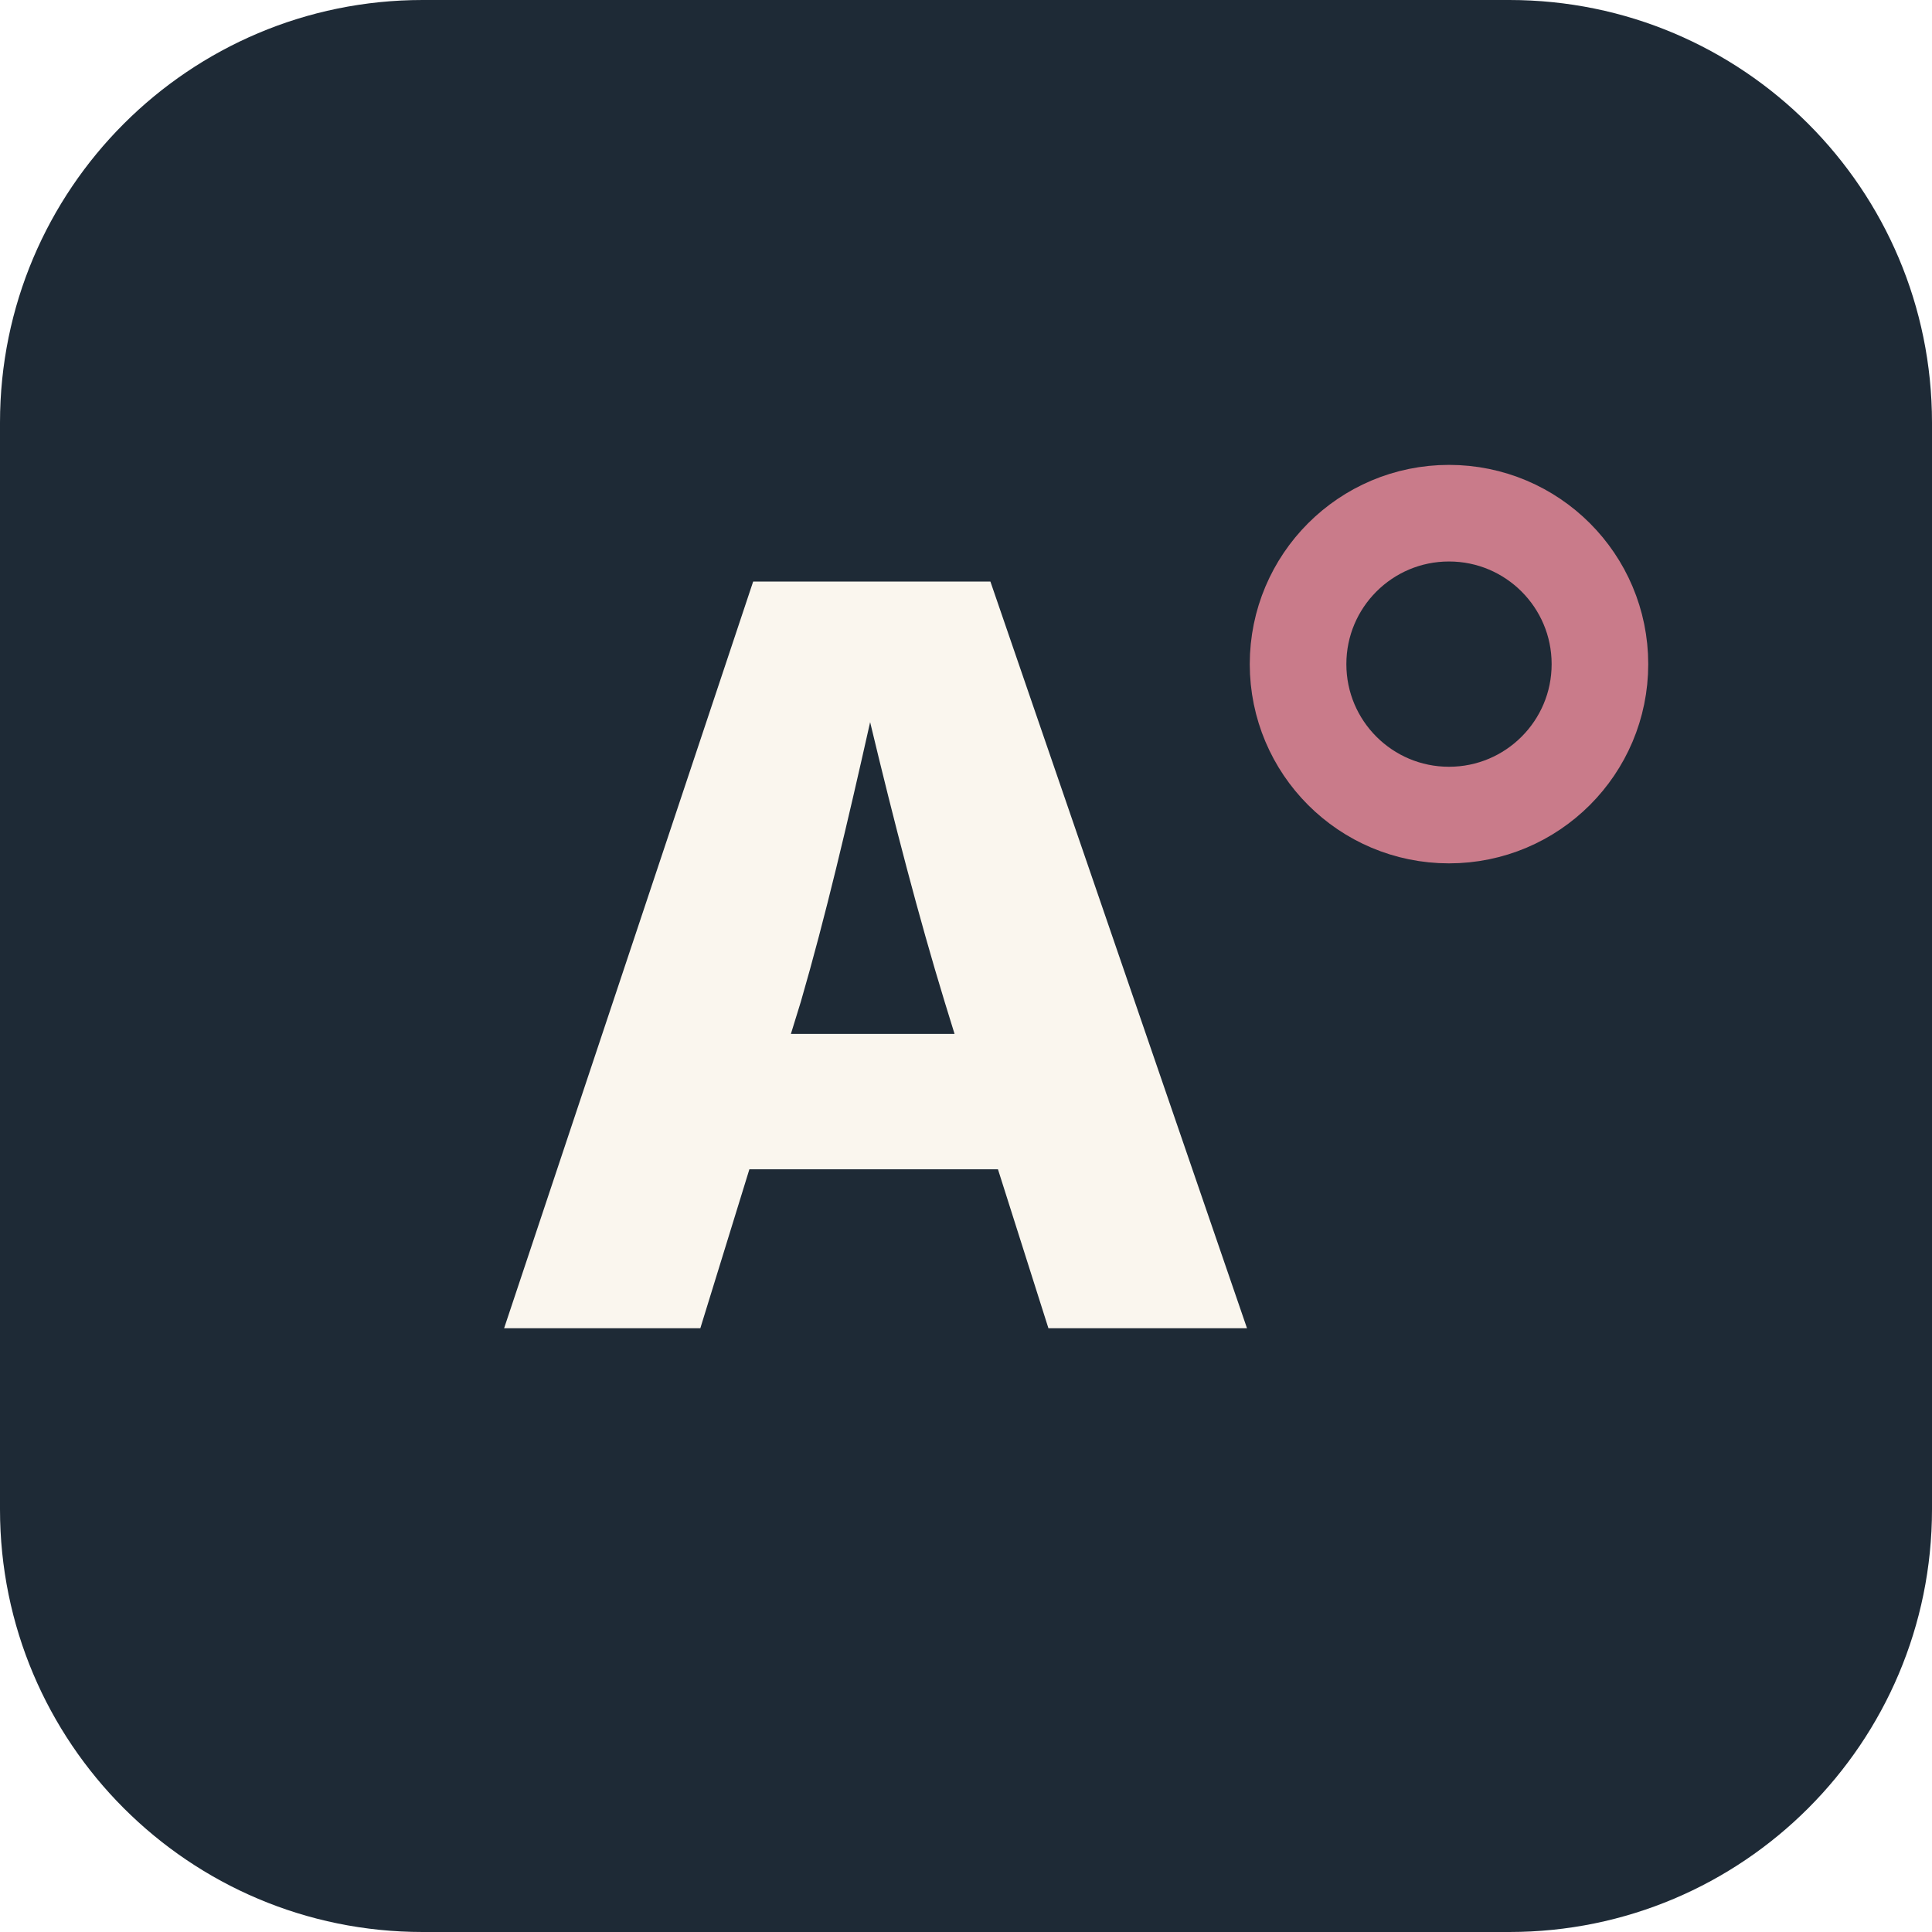
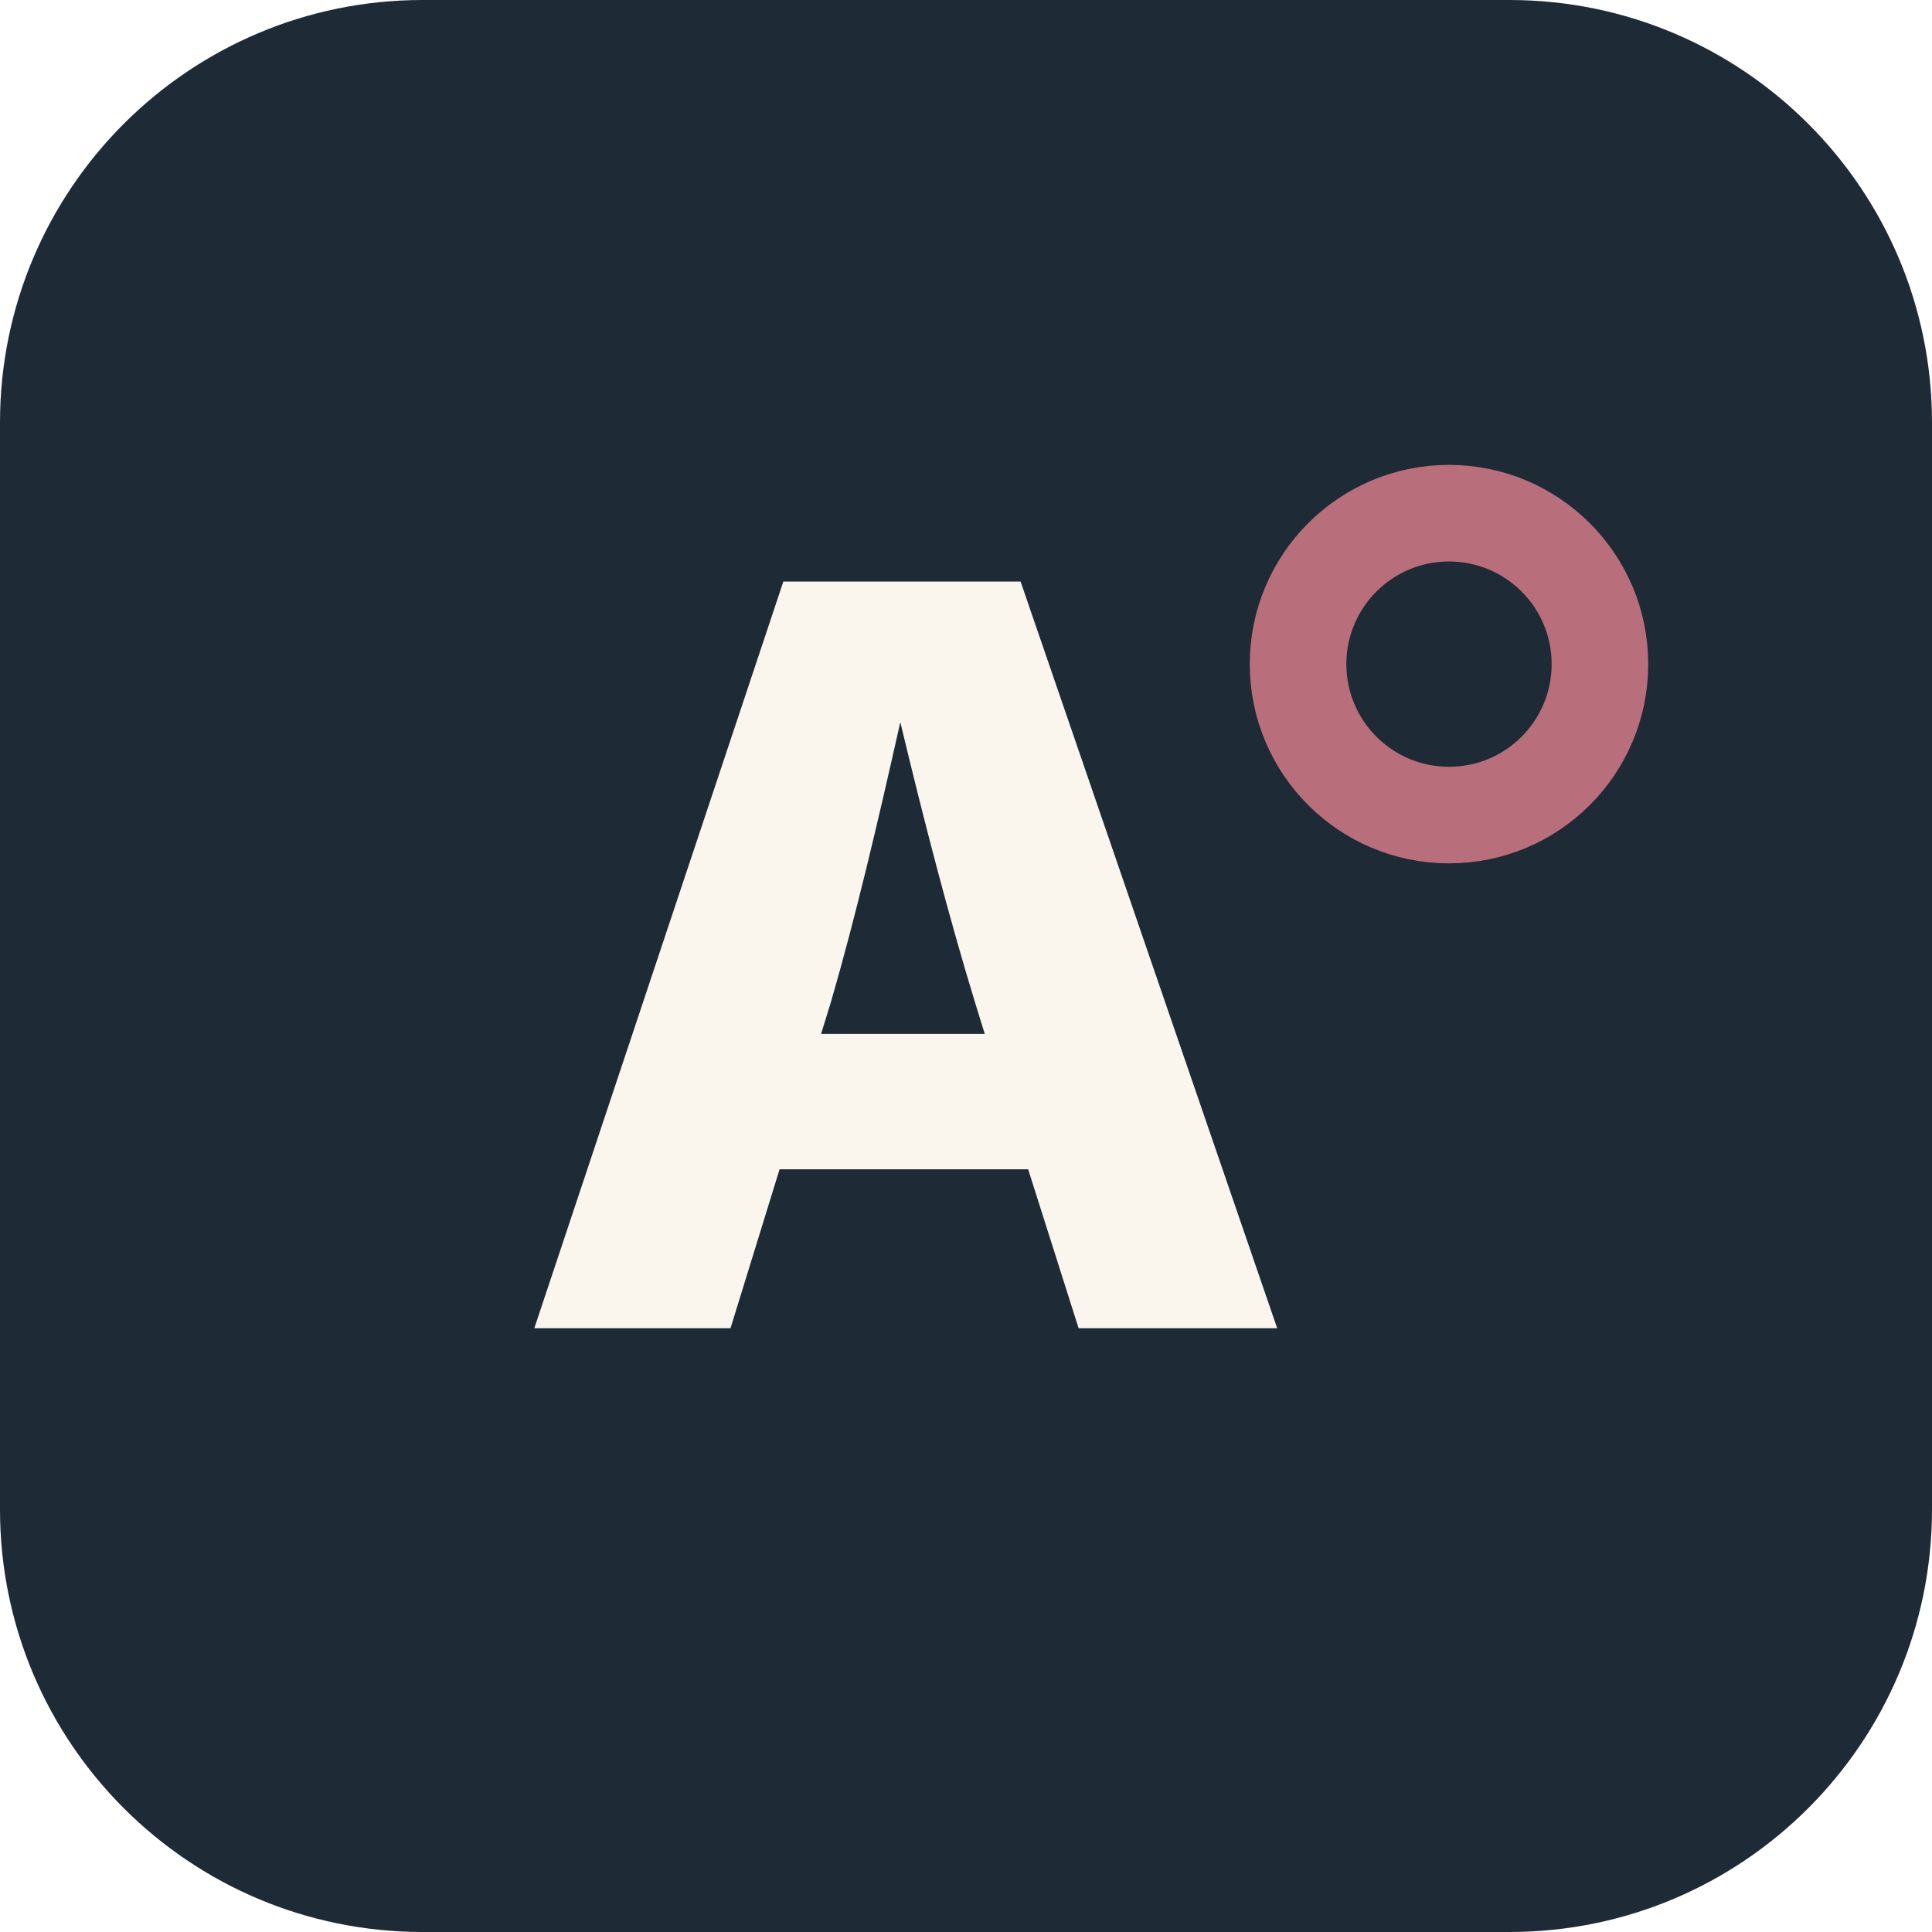
<svg xmlns="http://www.w3.org/2000/svg" viewBox="0 0 64 64" width="64" height="64">
  <rect width="64" height="64" rx="14" fill="#1E2A36" />
-   <text x="29" y="44" text-anchor="middle" font-family="Inter, Helvetica, sans-serif" font-weight="800" font-size="34" letter-spacing="-2" fill="#FAF6EE">A</text>
-   <circle cx="48" cy="22" r="5" fill="none" stroke="#C97B8A" stroke-width="3.2" />
+   <text x="30" y="44" text-anchor="middle" font-family="Inter, Helvetica, sans-serif" font-weight="800" font-size="34" letter-spacing="-2" fill="#FAF6EE">A</text>
+   <circle cx="48" cy="22" r="5" fill="none" stroke="#B86E7B" stroke-width="3.2" />
</svg>
